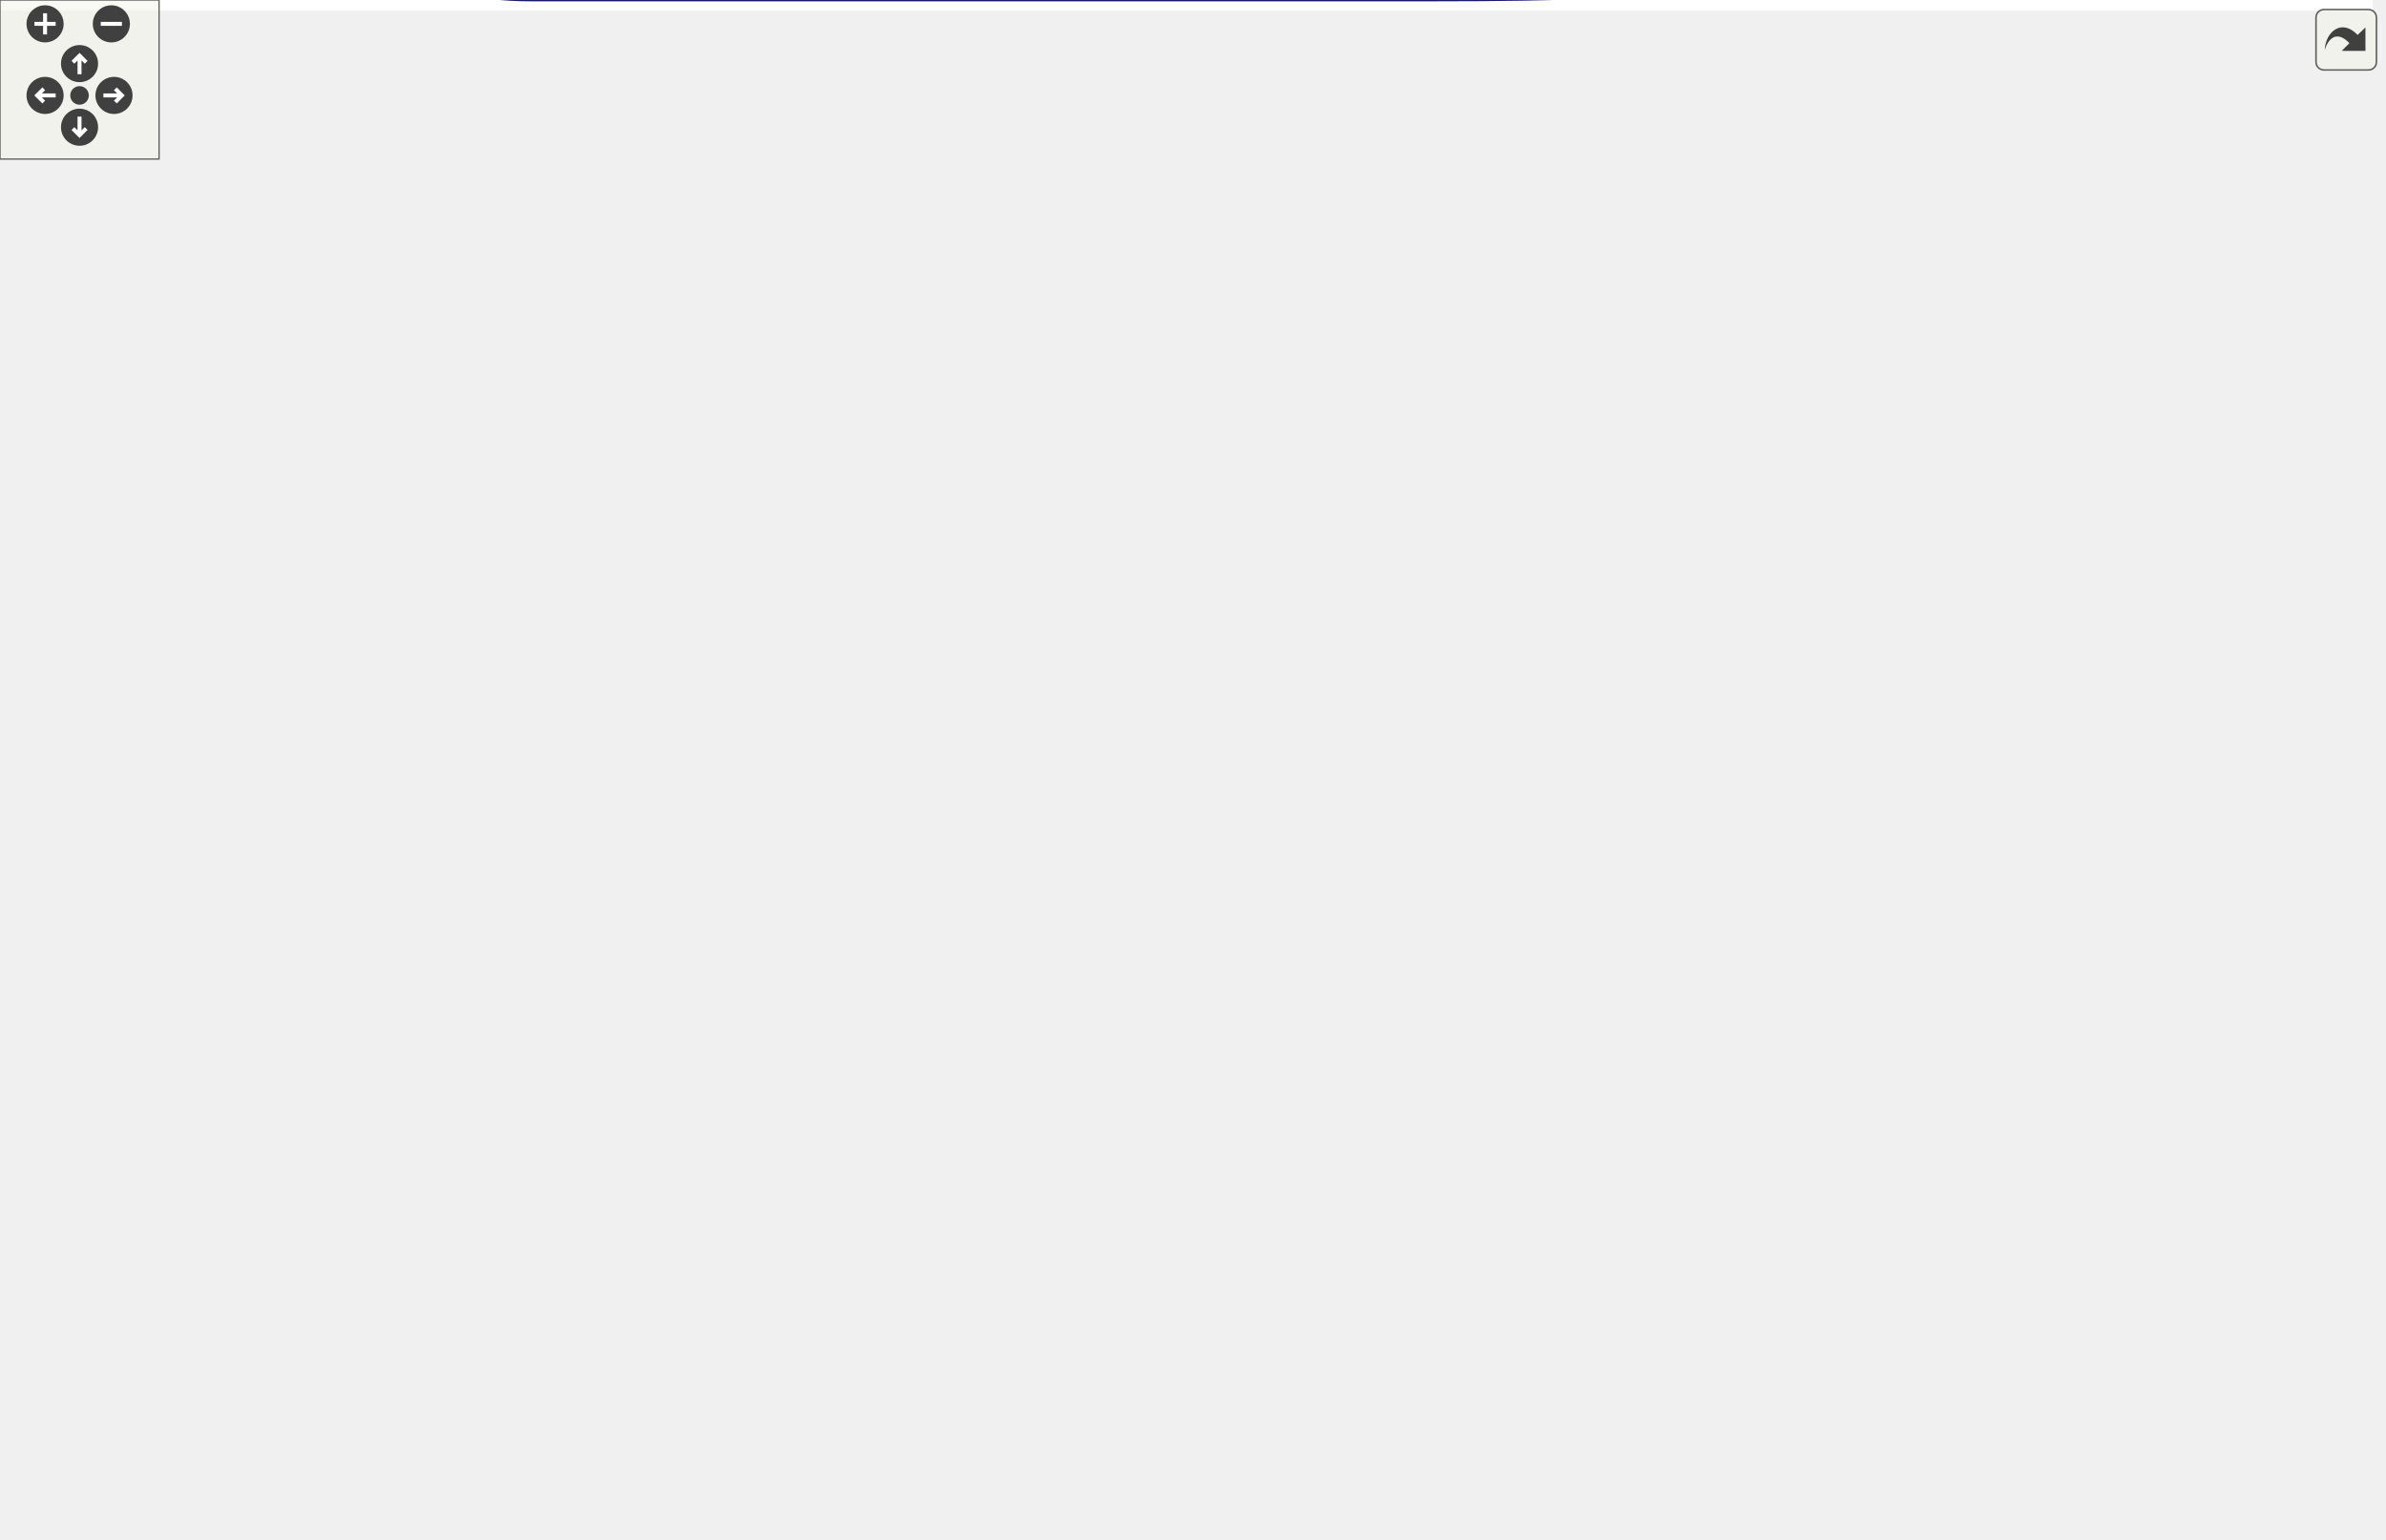
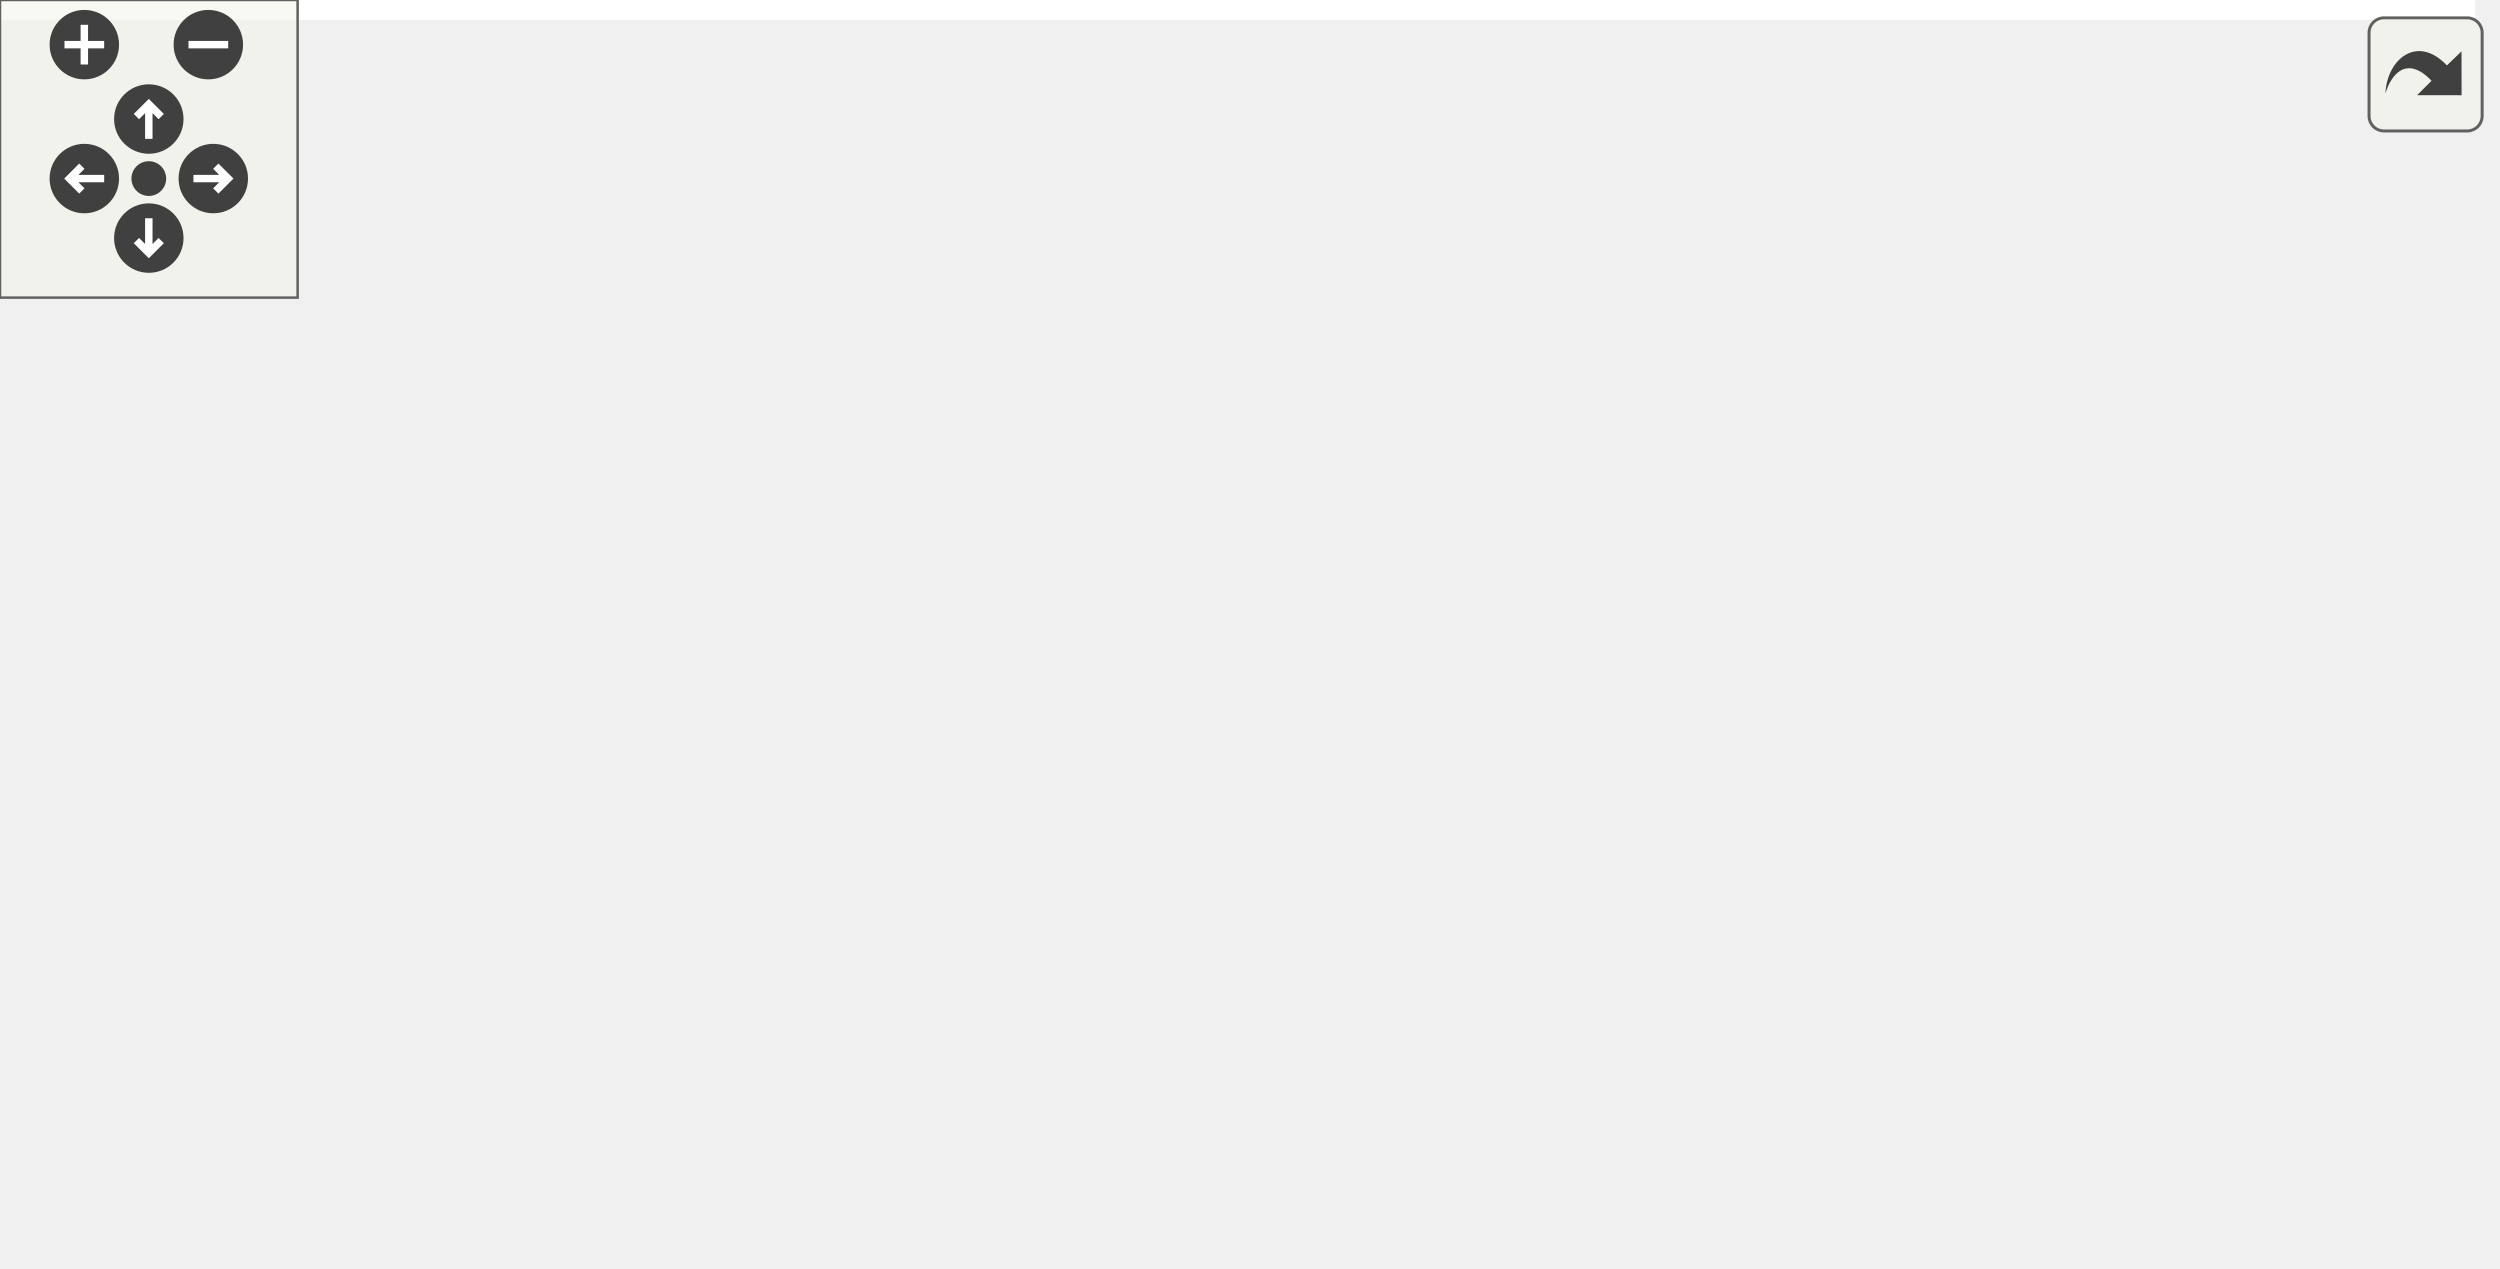
<svg xmlns="http://www.w3.org/2000/svg" xmlns:xlink="http://www.w3.org/1999/xlink" id="main" version="1.1" xml:space="preserve">
  <style type="text/css">
.edge:hover path { stroke: red; }
.edge:hover polygon { stroke: red; fill: red; }
</style>
  <defs>
    <circle id="rim" cx="0" cy="0" r="7" />
    <circle id="rim2" cx="0" cy="0" r="3.5" />
    <g id="zoomPlus">
      <use xlink:href="#rim" fill="#404040">
        <set attributeName="fill" to="#808080" begin="zoomplus.mouseover" end="zoomplus.mouseout" />
      </use>
      <path d="M-4,0h8M0,-4v8" fill="none" stroke="white" stroke-width="1.5" pointer-events="none" />
    </g>
    <g id="zoomMin">
      <use xlink:href="#rim" fill="#404040">
        <set attributeName="fill" to="#808080" begin="zoomminus.mouseover" end="zoomminus.mouseout" />
      </use>
      <path d="M-4,0h8" fill="none" stroke="white" stroke-width="1.5" pointer-events="none" />
    </g>
    <g id="dirArrow">
      <path fill="none" stroke="white" stroke-width="1.5" d="M0,-3.0v7 M-2.5,-0.5L0,-3.0L2.5,-0.5" />
    </g>
    <g id="resetDef">
      <use xlink:href="#rim2" fill="#404040">
        <set attributeName="fill" to="#808080" begin="reset.mouseover" end="reset.mouseout" />
      </use>
    </g>
  </defs>
  <svg id="graph" class="graph">
    <g id="viewport">
-       <polygon fill="white" stroke="transparent" points="-4,4 -4,-520 895,-520 895,4 -4,4" />
+       <polygon fill="white" stroke="transparent" points="-4,4 -4,-195 499,-195 499,4 -4,4" />
      <g id="node1" class="node">
        <g id="a_node1">
          <a xlink:title=" ">
-             <polygon fill="#bfbfbf" stroke="black" points="0,-363.5 0,-382.5 38,-382.5 38,-363.5 0,-363.5" />
-             <text text-anchor="middle" x="19" y="-370.5" font-family="Helvetica,sans-Serif" font-size="10.00">main</text>
+             <polygon fill="#bfbfbf" stroke="black" points="0,-95.5 0,-114.5 38,-114.5 38,-95.5 0,-95.5" />
+             <text text-anchor="middle" x="19" y="-102.5" font-family="Helvetica,sans-Serif" font-size="10.00">main</text>
          </a>
        </g>
      </g>
      <g id="node2" class="node">
        <g id="a_node2">
          <a target="_blank" xlink:href="http://en.cppreference.com/w/cpp/io/manip/endl.html#" xlink:title=" ">
-             <polygon fill="white" stroke="black" points="820.5,-85.5 820.5,-104.5 874.5,-104.5 874.5,-85.5 820.5,-85.5" />
-             <text text-anchor="middle" x="847.5" y="-92.5" font-family="Helvetica,sans-Serif" font-size="10.00">std::endl</text>
+             <polygon fill="white" stroke="black" points="438.5,-171.5 438.5,-190.5 492.5,-190.5 492.5,-171.5 438.5,-171.5" />
+             <text text-anchor="middle" x="465.5" y="-178.5" font-family="Helvetica,sans-Serif" font-size="10.00">std::endl</text>
          </a>
        </g>
      </g>
      <g id="edge1" class="edge">
-         <path fill="none" stroke="midnightblue" d="M20.06,-363.4C20.94,-305.02 33.54,0 200,0 200,0 200,0 539.5,0 642.84,0 672.25,-4.14 768,-43 789.91,-51.89 812.11,-67.33 827.29,-79.08" />
-         <polygon fill="midnightblue" stroke="midnightblue" points="825.35,-82.02 835.36,-85.5 829.71,-76.54 825.35,-82.02" />
+         <path fill="none" stroke="midnightblue" d="M38.26,-112.86C48.62,-117.13 61.89,-122.27 74,-126 178.18,-158.06 204.7,-168.7 313,-181 352.16,-185.45 397.38,-184.69 428.15,-183.29" />
+         <polygon fill="midnightblue" stroke="midnightblue" points="428.58,-186.78 438.4,-182.78 428.23,-179.79 428.58,-186.78" />
      </g>
      <g id="node3" class="node">
        <g id="a_node3">
          <a xlink:href="../../dc/d38/ordinary__least__squares__regressor_8cpp.html#a38ff1d954e9b7de93eb20e2dd101a045" target="_top" xlink:title=" ">
-             <polygon fill="white" stroke="black" points="153.5,-382.5 153.5,-401.5 248.5,-401.5 248.5,-382.5 153.5,-382.5" />
-             <text text-anchor="middle" x="201" y="-389.5" font-family="Helvetica,sans-Serif" font-size="10.00">fit_OLS_regressor</text>
+             <polygon fill="white" stroke="black" points="171.5,-114.5 171.5,-133.5 266.5,-133.5 266.5,-114.5 171.5,-114.5" />
+             <text text-anchor="middle" x="219" y="-121.5" font-family="Helvetica,sans-Serif" font-size="10.00">fit_OLS_regressor</text>
          </a>
        </g>
      </g>
      <g id="edge2" class="edge">
-         <path fill="none" stroke="midnightblue" d="M38.25,-374.93C62.68,-377.5 107.12,-382.2 143.24,-386.01" />
-         <polygon fill="midnightblue" stroke="midnightblue" points="142.87,-389.49 153.19,-387.06 143.61,-382.53 142.87,-389.49" />
+         <path fill="none" stroke="midnightblue" d="M38.27,-106.75C65.96,-109.41 119.69,-114.57 161.23,-118.55" />
+         <polygon fill="midnightblue" stroke="midnightblue" points="160.94,-122.04 171.23,-119.51 161.61,-115.07 160.94,-122.04" />
      </g>
      <g id="node8" class="node">
        <g id="a_node8">
-           <a xlink:href="../../dc/d38/ordinary__least__squares__regressor_8cpp.html#a4bcaaf41c66da4d3a471dacef133def7" target="_top" xlink:title=" ">
-             <polygon fill="white" stroke="black" points="143,-420.5 143,-439.5 259,-439.5 259,-420.5 143,-420.5" />
-             <text text-anchor="middle" x="201" y="-427.5" font-family="Helvetica,sans-Serif" font-size="10.00">predict_OLS_regressor</text>
+           <a xlink:href="../../dc/d38/ordinary__least__squares__regressor_8cpp.html#a4261f3c3c3dfdb86f3004eb8aaffea8d" target="_top" xlink:title=" ">
+             <polygon fill="white" stroke="black" points="74,-76.5 74,-95.5 125,-95.5 125,-76.5 74,-76.5" />
+             <text text-anchor="middle" x="99.5" y="-83.5" font-family="Helvetica,sans-Serif" font-size="10.00">ols_test</text>
          </a>
        </g>
      </g>
      <g id="edge8" class="edge">
-         <path fill="none" stroke="midnightblue" d="M38.34,-380.62C48.72,-384.81 61.99,-389.96 74,-394 100.04,-402.76 129.54,-411.27 153.46,-417.81" />
-         <polygon fill="midnightblue" stroke="midnightblue" points="152.77,-421.25 163.33,-420.49 154.6,-414.49 152.77,-421.25" />
+         <path fill="none" stroke="midnightblue" d="M38.21,-100.59C45.91,-98.73 55.14,-96.49 64.04,-94.34" />
+         <polygon fill="midnightblue" stroke="midnightblue" points="64.95,-97.72 73.85,-91.97 63.31,-90.92 64.95,-97.72" />
      </g>
      <g id="node9" class="node">
        <g id="a_node9">
-           <a xlink:href="../../dc/d38/ordinary__least__squares__regressor_8cpp.html#ae1a3968e7947464bee7714f6d43b7002" target="_top" xlink:title=" ">
-             <polygon fill="white" stroke="black" points="74,-344.5 74,-363.5 107,-363.5 107,-344.5 74,-344.5" />
-             <text text-anchor="middle" x="90.5" y="-351.5" font-family="Helvetica,sans-Serif" font-size="10.00">test</text>
+           <a xlink:href="../../dc/d38/ordinary__least__squares__regressor_8cpp.html#a4bcaaf41c66da4d3a471dacef133def7" target="_top" xlink:title=" ">
+             <polygon fill="white" stroke="black" points="161,-0.5 161,-19.5 277,-19.5 277,-0.5 161,-0.5" />
+             <text text-anchor="middle" x="219" y="-7.5" font-family="Helvetica,sans-Serif" font-size="10.00">predict_OLS_regressor</text>
          </a>
        </g>
      </g>
-       <g id="edge9" class="edge">
-         <path fill="none" stroke="midnightblue" d="M38.26,-368.01C46.15,-365.85 55.52,-363.29 64.07,-360.95" />
-         <polygon fill="midnightblue" stroke="midnightblue" points="65.23,-364.26 73.95,-358.25 63.38,-357.51 65.23,-364.26" />
+       <g id="edge13" class="edge">
+         <path fill="none" stroke="midnightblue" d="M31.9,-95.38C42.51,-87.12 58.67,-75.28 74,-67 107.9,-48.7 148.97,-33.02 178.56,-22.77" />
+         <polygon fill="midnightblue" stroke="midnightblue" points="179.79,-26.05 188.13,-19.51 177.53,-19.42 179.79,-26.05" />
      </g>
      <g id="node4" class="node">
        <g id="a_node4">
          <a xlink:href="../../dc/d38/ordinary__least__squares__regressor_8cpp.html#a98ab8f75d981088369b89b8be2182483" target="_top" xlink:title=" ">
-             <polygon fill="white" stroke="black" points="333,-382.5 333,-401.5 400,-401.5 400,-382.5 333,-382.5" />
-             <text text-anchor="middle" x="366.5" y="-389.5" font-family="Helvetica,sans-Serif" font-size="10.00">get_inverse</text>
+             <polygon fill="white" stroke="black" points="323,-152.5 323,-171.5 390,-171.5 390,-152.5 323,-152.5" />
+             <text text-anchor="middle" x="356.5" y="-159.5" font-family="Helvetica,sans-Serif" font-size="10.00">get_inverse</text>
          </a>
        </g>
      </g>
      <g id="edge3" class="edge">
-         <path fill="none" stroke="midnightblue" d="M248.85,-392C272.17,-392 300.16,-392 322.87,-392" />
-         <polygon fill="midnightblue" stroke="midnightblue" points="322.9,-395.5 332.9,-392 322.9,-388.5 322.9,-395.5" />
+         <path fill="none" stroke="midnightblue" d="M254.19,-133.59C272,-138.58 293.95,-144.74 312.86,-150.04" />
+         <polygon fill="midnightblue" stroke="midnightblue" points="312.15,-153.48 322.72,-152.81 314.04,-146.74 312.15,-153.48" />
      </g>
      <g id="node6" class="node">
        <g id="a_node6">
          <a xlink:href="../../dc/d38/ordinary__least__squares__regressor_8cpp.html#a889f9de199fa793497c864d8e493af05" target="_top" xlink:title=" ">
-             <polygon fill="white" stroke="black" points="327.5,-496.5 327.5,-515.5 405.5,-515.5 405.5,-496.5 327.5,-496.5" />
-             <text text-anchor="middle" x="366.5" y="-503.5" font-family="Helvetica,sans-Serif" font-size="10.00">get_transpose</text>
+             <polygon fill="white" stroke="black" points="317.5,-114.5 317.5,-133.5 395.5,-133.5 395.5,-114.5 317.5,-114.5" />
+             <text text-anchor="middle" x="356.5" y="-121.5" font-family="Helvetica,sans-Serif" font-size="10.00">get_transpose</text>
          </a>
        </g>
      </g>
      <g id="edge6" class="edge">
-         <path fill="none" stroke="midnightblue" d="M243.62,-401.55C249.17,-404.02 254.5,-407.12 259,-411 285.79,-434.11 268.28,-458.81 295,-482 301.53,-487.67 309.45,-492.01 317.6,-495.33" />
-         <polygon fill="midnightblue" stroke="midnightblue" points="316.6,-498.69 327.2,-498.79 318.97,-492.11 316.6,-498.69" />
+         <path fill="none" stroke="midnightblue" d="M266.63,-124C279.68,-124 293.89,-124 307.04,-124" />
+         <polygon fill="midnightblue" stroke="midnightblue" points="307.32,-127.5 317.32,-124 307.32,-120.5 307.32,-127.5" />
      </g>
      <g id="node7" class="node">
        <g id="a_node7">
          <a target="_blank" xlink:href="http://en.cppreference.com/w/cpp/container/vector/size.html#" xlink:title=" ">
-             <polygon fill="white" stroke="black" points="804,-382.5 804,-401.5 891,-401.5 891,-382.5 804,-382.5" />
-             <text text-anchor="middle" x="847.5" y="-389.5" font-family="Helvetica,sans-Serif" font-size="10.00">std::vector::size</text>
+             <polygon fill="white" stroke="black" points="313,-76.5 313,-95.5 400,-95.5 400,-76.5 313,-76.5" />
+             <text text-anchor="middle" x="356.5" y="-83.5" font-family="Helvetica,sans-Serif" font-size="10.00">std::vector::size</text>
          </a>
        </g>
      </g>
      <g id="edge7" class="edge">
-         <path fill="none" stroke="midnightblue" d="M236.42,-401.61C287.68,-415.37 387.38,-440.02 474,-449 603.99,-462.47 643.45,-483.58 768,-444 790.92,-436.72 813.42,-420.63 828.42,-408.26" />
-         <polygon fill="midnightblue" stroke="midnightblue" points="831,-410.66 836.33,-401.51 826.45,-405.34 831,-410.66" />
+         <path fill="none" stroke="midnightblue" d="M254.19,-114.41C271.6,-109.53 292.97,-103.54 311.59,-98.32" />
+         <polygon fill="midnightblue" stroke="midnightblue" points="312.64,-101.66 321.32,-95.59 310.74,-94.92 312.64,-101.66" />
      </g>
      <g id="edge4" class="edge">
-         <path fill="none" stroke="midnightblue" d="M400.04,-397.8C474.63,-409.12 659.85,-425.73 768,-335 835.81,-278.12 845.49,-161.69 846.55,-115.01" />
-         <polygon fill="midnightblue" stroke="midnightblue" points="850.05,-114.76 846.66,-104.72 843.05,-114.68 850.05,-114.76" />
+         <path fill="none" stroke="midnightblue" d="M390.18,-167.8C402.28,-169.95 416.07,-172.4 428.45,-174.6" />
+         <polygon fill="midnightblue" stroke="midnightblue" points="428,-178.07 438.45,-176.37 429.22,-171.18 428,-178.07" />
      </g>
      <g id="node5" class="node">
        <g id="a_node5">
          <a xlink:href="../../dc/d38/ordinary__least__squares__regressor_8cpp.html#a4921874435266592b222e3f2eda0e01f" target="_top" xlink:title=" ">
-             <polygon fill="white" stroke="black" points="509,-420.5 509,-439.5 568,-439.5 568,-420.5 509,-420.5" />
-             <text text-anchor="middle" x="538.5" y="-427.5" font-family="Helvetica,sans-Serif" font-size="10.00">is_square</text>
+             <polygon fill="white" stroke="black" points="436,-133.5 436,-152.5 495,-152.5 495,-133.5 436,-133.5" />
+             <text text-anchor="middle" x="465.5" y="-140.5" font-family="Helvetica,sans-Serif" font-size="10.00">is_square</text>
          </a>
        </g>
      </g>
      <g id="edge5" class="edge">
-         <path fill="none" stroke="midnightblue" d="M400.28,-399.33C428.41,-405.62 469.02,-414.69 498.75,-421.34" />
-         <polygon fill="midnightblue" stroke="midnightblue" points="498.26,-424.81 508.78,-423.58 499.79,-417.98 498.26,-424.81" />
+         <path fill="none" stroke="midnightblue" d="M390.18,-156.2C401.5,-154.19 414.28,-151.92 426.02,-149.83" />
+         <polygon fill="midnightblue" stroke="midnightblue" points="426.76,-153.26 436,-148.06 425.54,-146.36 426.76,-153.26" />
+       </g>
+       <g id="edge9" class="edge">
+         <path fill="none" stroke="midnightblue" d="M121.73,-76.49C174.28,-54.53 312.54,-6.61 400,-67 437.16,-92.65 407.87,-126.68 436,-162 436.81,-163.02 437.7,-164.01 438.63,-164.95" />
+         <polygon fill="midnightblue" stroke="midnightblue" points="436.58,-167.8 446.52,-171.48 441.04,-162.41 436.58,-167.8" />
      </g>
      <g id="edge10" class="edge">
-         <path fill="none" stroke="midnightblue" d="M92.07,-344.13C94.16,-315.48 103.53,-230.83 143,-176 210.99,-81.56 249.14,-38 365.5,-38 365.5,-38 365.5,-38 539.5,-38 638.97,-38 753.56,-67.28 810.5,-83.87" />
-         <polygon fill="midnightblue" stroke="midnightblue" points="809.53,-87.23 820.11,-86.71 811.52,-80.52 809.53,-87.23" />
+         <path fill="none" stroke="midnightblue" d="M125.13,-93.97C140.69,-99 161.13,-105.61 178.88,-111.35" />
+         <polygon fill="midnightblue" stroke="midnightblue" points="177.82,-114.68 188.41,-114.43 179.97,-108.02 177.82,-114.68" />
+       </g>
+       <g id="edge12" class="edge">
+         <path fill="none" stroke="midnightblue" d="M125.41,-86C166.27,-86 248.37,-86 302.64,-86" />
+         <polygon fill="midnightblue" stroke="midnightblue" points="302.76,-89.5 312.76,-86 302.76,-82.5 302.76,-89.5" />
      </g>
      <g id="edge11" class="edge">
-         <path fill="none" stroke="midnightblue" d="M107.05,-359.44C121.62,-364.55 143.96,-372.37 163.09,-379.07" />
-         <polygon fill="midnightblue" stroke="midnightblue" points="162.14,-382.45 172.74,-382.45 164.46,-375.84 162.14,-382.45" />
-       </g>
-       <g id="edge13" class="edge">
-         <path fill="none" stroke="midnightblue" d="M107.27,-354.79C196.49,-359.28 639.44,-381.58 793.54,-389.33" />
-         <polygon fill="midnightblue" stroke="midnightblue" points="793.54,-392.84 803.7,-389.85 793.89,-385.85 793.54,-392.84" />
-       </g>
-       <g id="edge12" class="edge">
-         <path fill="none" stroke="midnightblue" d="M97.99,-363.89C106.76,-376.53 123.58,-398.3 143,-411 146.11,-413.03 149.45,-414.87 152.91,-416.52" />
-         <polygon fill="midnightblue" stroke="midnightblue" points="151.66,-419.79 162.24,-420.48 154.4,-413.35 151.66,-419.79" />
-       </g>
-       <g id="node10" class="node">
-         <g id="a_node10">
-           <a xlink:href="../../d5/db0/adaline__learning_8cpp.html#a52053d88ea1bcbbed9aca67ab4eeb499" target="_top" xlink:title=" ">
-             <polygon fill="white" stroke="black" points="182,-242.5 182,-261.5 220,-261.5 220,-242.5 182,-242.5" />
-             <text text-anchor="middle" x="201" y="-249.5" font-family="Helvetica,sans-Serif" font-size="10.00">test1</text>
-           </a>
-         </g>
-       </g>
-       <g id="edge14" class="edge">
-         <path fill="none" stroke="midnightblue" d="M101.9,-344.22C120.5,-326.74 159.64,-289.94 182.46,-268.49" />
-         <polygon fill="midnightblue" stroke="midnightblue" points="184.9,-271 189.79,-261.6 180.1,-265.9 184.9,-271" />
-       </g>
-       <g id="node18" class="node">
-         <g id="a_node18">
-           <a xlink:href="../../d5/db0/adaline__learning_8cpp.html#a379f7488a305f2571f2932b319931f82" target="_top" xlink:title=" ">
-             <polygon fill="white" stroke="black" points="182,-185.5 182,-204.5 220,-204.5 220,-185.5 182,-185.5" />
-             <text text-anchor="middle" x="201" y="-192.5" font-family="Helvetica,sans-Serif" font-size="10.00">test2</text>
-           </a>
-         </g>
-       </g>
-       <g id="edge28" class="edge">
-         <path fill="none" stroke="midnightblue" d="M93.63,-344.21C98.81,-322.23 113.84,-268.14 143,-233 151.16,-223.16 162.52,-214.88 172.96,-208.59" />
-         <polygon fill="midnightblue" stroke="midnightblue" points="174.81,-211.56 181.78,-203.58 171.35,-205.48 174.81,-211.56" />
-       </g>
-       <g id="edge15" class="edge">
-         <path fill="none" stroke="midnightblue" d="M220.18,-246.45C279.79,-228.39 474.92,-170.3 639,-133 698.75,-119.42 769.04,-107.36 810.56,-100.63" />
-         <polygon fill="midnightblue" stroke="midnightblue" points="811.16,-104.08 820.48,-99.04 810.05,-97.17 811.16,-104.08" />
-       </g>
-       <g id="node11" class="node">
-         <g id="a_node11">
-           <a xlink:href="../../d6/d30/classmachine__learning_1_1adaline.html#a74e3c6c037b67895014414c5d75465e5" target="_top" xlink:title=" ">
-             <polygon fill="white" stroke="black" points="295,-261.5 295,-280.5 438,-280.5 438,-261.5 295,-261.5" />
-             <text text-anchor="middle" x="366.5" y="-268.5" font-family="Helvetica,sans-Serif" font-size="10.00">machine_learning::adaline::fit</text>
-           </a>
-         </g>
-       </g>
-       <g id="edge16" class="edge">
-         <path fill="none" stroke="midnightblue" d="M220.12,-254.11C236.05,-255.96 260.42,-258.79 284.68,-261.61" />
-         <polygon fill="midnightblue" stroke="midnightblue" points="284.34,-265.09 294.67,-262.77 285.15,-258.14 284.34,-265.09" />
-       </g>
-       <g id="node13" class="node">
-         <g id="a_node13">
-           <a xlink:href="../../d6/d30/classmachine__learning_1_1adaline.html#ab11242d9ad5b03a75911e29b04f78fd3" target="_top" xlink:title=" ">
-             <polygon fill="white" stroke="black" points="474,-214 474,-244 603,-244 603,-214 474,-214" />
-             <text text-anchor="start" x="482" y="-232" font-family="Helvetica,sans-Serif" font-size="10.00">machine_learning::adaline</text>
-             <text text-anchor="middle" x="538.5" y="-221" font-family="Helvetica,sans-Serif" font-size="10.00">::predict</text>
-           </a>
-         </g>
-       </g>
-       <g id="edge27" class="edge">
-         <path fill="none" stroke="midnightblue" d="M220.04,-250.76C265.11,-247.67 384.67,-239.48 463.51,-234.07" />
-         <polygon fill="midnightblue" stroke="midnightblue" points="464.14,-237.54 473.88,-233.36 463.66,-230.55 464.14,-237.54" />
-       </g>
-       <g id="edge26" class="edge">
-         <path fill="none" stroke="midnightblue" d="M399.08,-280.61C420.22,-286.94 448.69,-295.26 474,-302 587.75,-332.28 722.2,-363.69 794.4,-380.21" />
-         <polygon fill="midnightblue" stroke="midnightblue" points="793.63,-383.63 804.16,-382.44 795.19,-376.8 793.63,-383.63" />
-       </g>
-       <g id="node12" class="node">
-         <g id="a_node12">
-           <a xlink:href="../../d6/d30/classmachine__learning_1_1adaline.html#ac8a9c2aaaa63b0f27ea176857e1e7d56" target="_top" xlink:title=" ">
-             <polygon fill="white" stroke="black" points="639,-295 639,-325 768,-325 768,-295 639,-295" />
-             <text text-anchor="start" x="647" y="-313" font-family="Helvetica,sans-Serif" font-size="10.00">machine_learning::adaline</text>
-             <text text-anchor="middle" x="703.5" y="-302" font-family="Helvetica,sans-Serif" font-size="10.00">::check_size_match</text>
-           </a>
-         </g>
-       </g>
-       <g id="edge17" class="edge">
-         <path fill="none" stroke="midnightblue" d="M438.14,-279.22C494.09,-285.74 572.02,-294.81 628.77,-301.42" />
-         <polygon fill="midnightblue" stroke="midnightblue" points="628.42,-304.9 638.75,-302.58 629.23,-297.95 628.42,-304.9" />
-       </g>
-       <g id="edge20" class="edge">
-         <path fill="none" stroke="midnightblue" d="M406.08,-261.47C424.09,-257.02 446.11,-251.58 466.95,-246.43" />
-         <polygon fill="midnightblue" stroke="midnightblue" points="467.87,-249.81 476.74,-244.01 466.19,-243.01 467.87,-249.81" />
-       </g>
-       <g id="edge18" class="edge">
-         <path fill="none" stroke="midnightblue" d="M754.74,-294.85C759.57,-292.08 764.11,-288.82 768,-285 817.12,-236.69 836.8,-153.21 843.5,-115.06" />
-         <polygon fill="midnightblue" stroke="midnightblue" points="847.03,-115.2 845.19,-104.77 840.12,-114.07 847.03,-115.2" />
-       </g>
-       <g id="edge19" class="edge">
-         <path fill="none" stroke="midnightblue" d="M738.9,-325.15C748.46,-329.66 758.76,-334.79 768,-340 787.88,-351.2 809.42,-365.65 824.9,-376.47" />
-         <polygon fill="midnightblue" stroke="midnightblue" points="823.07,-379.47 833.26,-382.38 827.11,-373.75 823.07,-379.47" />
-       </g>
-       <g id="edge23" class="edge">
-         <path fill="none" stroke="midnightblue" d="M571.23,-244.05C581.51,-249.17 592.87,-255.1 603,-261 619.62,-270.68 621.96,-276.09 639,-285 642.95,-287.06 647.1,-289.06 651.32,-290.96" />
-         <polygon fill="midnightblue" stroke="midnightblue" points="650.03,-294.22 660.6,-294.97 652.81,-287.79 650.03,-294.22" />
-       </g>
-       <g id="node14" class="node">
-         <g id="a_node14">
-           <a target="_blank" xlink:href="http://en.cppreference.com/w/cpp/container/vector/back.html#" xlink:title=" ">
-             <polygon fill="white" stroke="black" points="658.5,-142.5 658.5,-161.5 748.5,-161.5 748.5,-142.5 658.5,-142.5" />
-             <text text-anchor="middle" x="703.5" y="-149.5" font-family="Helvetica,sans-Serif" font-size="10.00">std::vector::back</text>
-           </a>
-         </g>
-       </g>
-       <g id="edge21" class="edge">
-         <path fill="none" stroke="midnightblue" d="M562.01,-213.8C581.66,-201.03 611.3,-183.01 639,-171 644.34,-168.68 650.05,-166.54 655.78,-164.59" />
-         <polygon fill="midnightblue" stroke="midnightblue" points="656.93,-167.9 665.37,-161.5 654.78,-161.24 656.93,-167.9" />
-       </g>
-       <g id="node15" class="node">
-         <g id="a_node15">
-           <a target="_blank" xlink:href="http://en.cppreference.com/w/cpp/container/vector/begin.html#" xlink:title=" ">
-             <polygon fill="white" stroke="black" points="657.5,-256.5 657.5,-275.5 749.5,-275.5 749.5,-256.5 657.5,-256.5" />
-             <text text-anchor="middle" x="703.5" y="-263.5" font-family="Helvetica,sans-Serif" font-size="10.00">std::vector::begin</text>
-           </a>
-         </g>
-       </g>
-       <g id="edge22" class="edge">
-         <path fill="none" stroke="midnightblue" d="M603.45,-243.52C618.96,-247.04 635.36,-250.76 650.25,-254.14" />
-         <polygon fill="midnightblue" stroke="midnightblue" points="649.77,-257.62 660.3,-256.42 651.32,-250.79 649.77,-257.62" />
-       </g>
-       <g id="node16" class="node">
-         <g id="a_node16">
-           <a target="_blank" xlink:href="http://en.cppreference.com/w/cpp/container/vector/end.html#" xlink:title=" ">
-             <polygon fill="white" stroke="black" points="661,-218.5 661,-237.5 746,-237.5 746,-218.5 661,-218.5" />
-             <text text-anchor="middle" x="703.5" y="-225.5" font-family="Helvetica,sans-Serif" font-size="10.00">std::vector::end</text>
-           </a>
-         </g>
-       </g>
-       <g id="edge24" class="edge">
-         <path fill="none" stroke="midnightblue" d="M603.45,-228.61C619.11,-228.51 635.67,-228.41 650.67,-228.32" />
-         <polygon fill="midnightblue" stroke="midnightblue" points="650.8,-231.82 660.78,-228.26 650.76,-224.82 650.8,-231.82" />
-       </g>
-       <g id="node17" class="node">
-         <g id="a_node17">
-           <a target="_blank" xlink:href="http://en.cppreference.com/w/cpp/algorithm/inner_product.html#" xlink:title=" ">
-             <polygon fill="white" stroke="black" points="656,-180.5 656,-199.5 751,-199.5 751,-180.5 656,-180.5" />
-             <text text-anchor="middle" x="703.5" y="-187.5" font-family="Helvetica,sans-Serif" font-size="10.00">std::inner_product</text>
-           </a>
-         </g>
-       </g>
-       <g id="edge25" class="edge">
-         <path fill="none" stroke="midnightblue" d="M602.52,-213.92C619.13,-209.95 636.82,-205.72 652.63,-201.93" />
-         <polygon fill="midnightblue" stroke="midnightblue" points="653.8,-205.25 662.72,-199.52 652.18,-198.44 653.8,-205.25" />
-       </g>
-       <g id="edge29" class="edge">
-         <path fill="none" stroke="midnightblue" d="M207.16,-185.46C219.22,-164.32 251.53,-113.94 295,-95 387.7,-54.62 702.86,-80.87 810.28,-91.29" />
-         <polygon fill="midnightblue" stroke="midnightblue" points="810.01,-94.78 820.31,-92.28 810.7,-87.82 810.01,-94.78" />
-       </g>
-       <g id="edge30" class="edge">
-         <path fill="none" stroke="midnightblue" d="M220.12,-203.42C248.05,-216.4 301.89,-241.43 335.63,-257.12" />
-         <polygon fill="midnightblue" stroke="midnightblue" points="334.45,-260.43 344.99,-261.47 337.4,-254.08 334.45,-260.43" />
-       </g>
-       <g id="edge31" class="edge">
-         <path fill="none" stroke="midnightblue" d="M220.04,-196.83C265.11,-201.4 384.67,-213.51 463.51,-221.5" />
-         <polygon fill="midnightblue" stroke="midnightblue" points="463.58,-225.03 473.88,-222.55 464.28,-218.06 463.58,-225.03" />
-       </g>
-       <g id="node19" class="node">
-         <g id="a_node19">
-           <a target="_blank" xlink:href="http://en.cppreference.com/w/cpp/numeric/random/rand.html#" xlink:title=" ">
-             <polygon fill="white" stroke="black" points="339,-104.5 339,-123.5 394,-123.5 394,-104.5 339,-104.5" />
-             <text text-anchor="middle" x="366.5" y="-111.5" font-family="Helvetica,sans-Serif" font-size="10.00">std::rand</text>
-           </a>
-         </g>
-       </g>
-       <g id="edge32" class="edge">
-         <path fill="none" stroke="midnightblue" d="M215.64,-185.3C233.3,-173.06 265.35,-151.92 295,-138 305.75,-132.95 317.87,-128.44 328.98,-124.72" />
-         <polygon fill="midnightblue" stroke="midnightblue" points="330.4,-127.94 338.84,-121.54 328.25,-121.28 330.4,-127.94" />
+         <path fill="none" stroke="midnightblue" d="M110.02,-76.13C121.34,-64.81 141.22,-46.25 161,-34 167.28,-30.11 174.29,-26.59 181.2,-23.5" />
+         <polygon fill="midnightblue" stroke="midnightblue" points="182.62,-26.7 190.47,-19.58 179.89,-20.25 182.62,-26.7" />
      </g>
    </g>
  </svg>
  <g id="navigator" transform="translate(0 0)" fill="#404254">
    <rect fill="#f2f5e9" fill-opacity="0.5" stroke="#606060" stroke-width=".5" x="0" y="0" width="60" height="60" />
    <use id="zoomplus" xlink:href="#zoomPlus" x="17" y="9" />
    <use id="zoomminus" xlink:href="#zoomMin" x="42" y="9" />
    <use id="reset" xlink:href="#resetDef" x="30" y="36" />
    <g id="arrowUp" xlink:href="#dirArrow" transform="translate(30 24)">
      <use xlink:href="#rim" fill="#404040">
        <set attributeName="fill" to="#808080" begin="arrowUp.mouseover" end="arrowUp.mouseout" />
      </use>
      <path fill="none" stroke="white" stroke-width="1.5" d="M0,-3.0v7 M-2.5,-0.5L0,-3.0L2.5,-0.5" />
    </g>
    <g id="arrowRight" xlink:href="#dirArrow" transform="rotate(90) translate(36 -43)">
      <use xlink:href="#rim" fill="#404040">
        <set attributeName="fill" to="#808080" begin="arrowRight.mouseover" end="arrowRight.mouseout" />
      </use>
      <path fill="none" stroke="white" stroke-width="1.5" d="M0,-3.0v7 M-2.5,-0.5L0,-3.0L2.5,-0.5" />
    </g>
    <g id="arrowDown" xlink:href="#dirArrow" transform="rotate(180) translate(-30 -48)">
      <use xlink:href="#rim" fill="#404040">
        <set attributeName="fill" to="#808080" begin="arrowDown.mouseover" end="arrowDown.mouseout" />
      </use>
      <path fill="none" stroke="white" stroke-width="1.5" d="M0,-3.0v7 M-2.5,-0.5L0,-3.0L2.5,-0.5" />
    </g>
    <g id="arrowLeft" xlink:href="#dirArrow" transform="rotate(270) translate(-36 17)">
      <use xlink:href="#rim" fill="#404040">
        <set attributeName="fill" to="#808080" begin="arrowLeft.mouseover" end="arrowLeft.mouseout" />
      </use>
      <path fill="none" stroke="white" stroke-width="1.5" d="M0,-3.0v7 M-2.5,-0.5L0,-3.0L2.5,-0.5" />
    </g>
  </g>
  <svg viewBox="0 0 15 15" width="100%" height="30px" preserveAspectRatio="xMaxYMin meet">
    <g id="arrow_out" transform="scale(0.3 0.3)">
      <a xlink:href="ordinary__least__squares__regressor_8cpp_ae66f6b31b5ad750f1fe042a706a4e3d4_cgraph_org.svg" target="_base">
        <rect id="button" ry="5" rx="5" y="6" x="6" height="38" width="38" fill="#f2f5e9" fill-opacity="0.5" stroke="#606060" stroke-width="1.0" />
        <path id="arrow" d="M 11.5,31.437 C 11.94,20.098 22.043,11.323 32.159,21.979 L 37.069,17.246 C 37.069,17.246 37.088,32 37.088,32 L 22.16,31.978 C 22.16,31.978 26.998,27.14 26.998,27.14 C 18.529,18.264 13.292,25.23 11.5,31.437 z" style="fill:#404040;" />
      </a>
    </g>
  </svg>
</svg>
